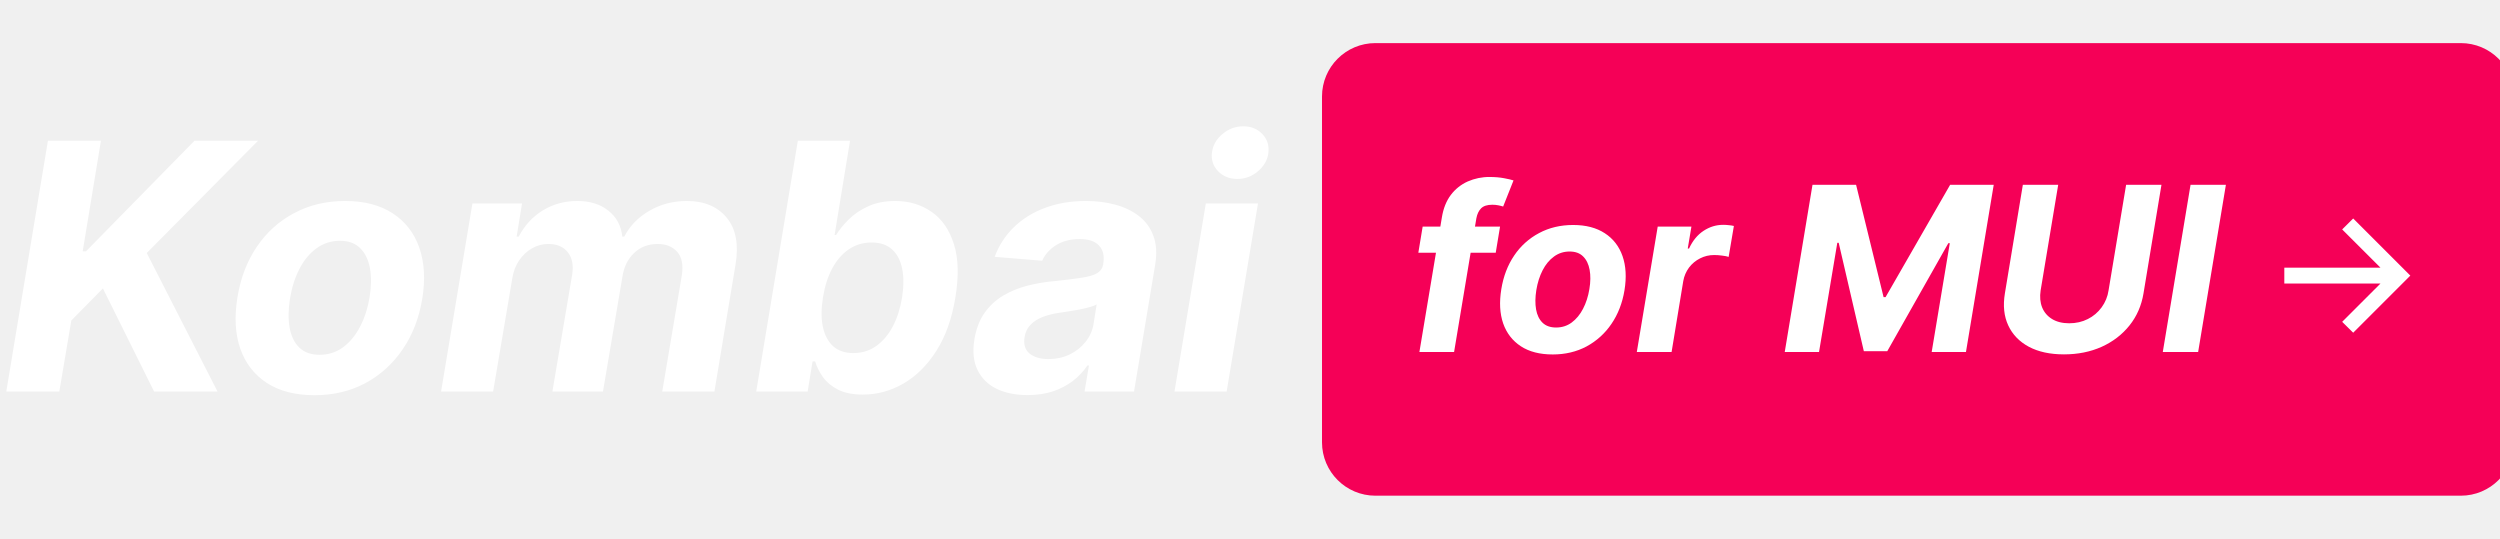
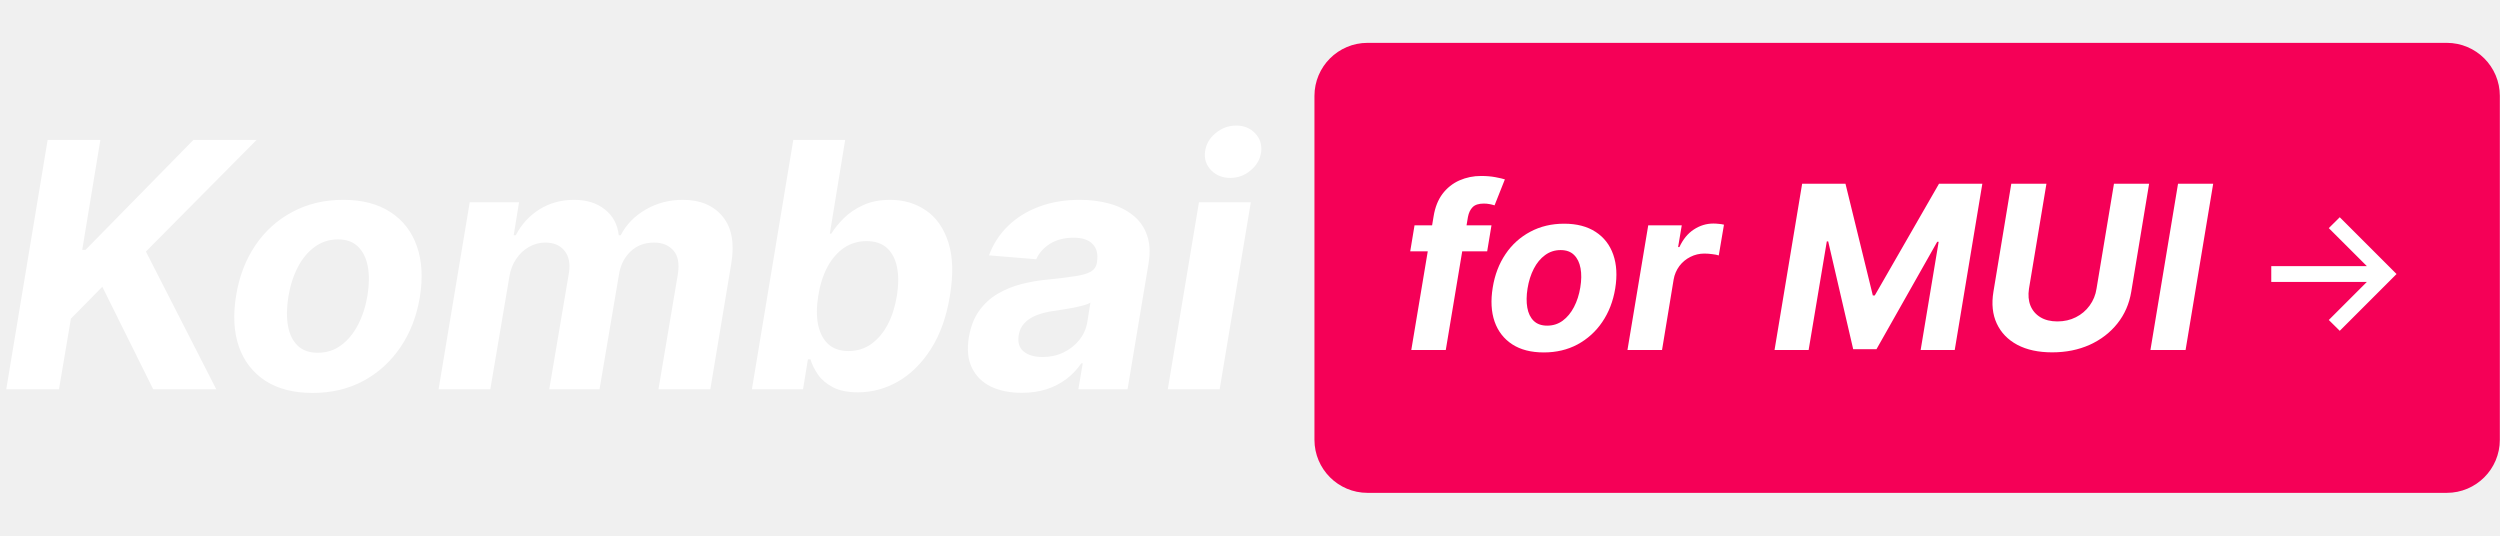
- <svg xmlns="http://www.w3.org/2000/svg" width="348" height="75" fill="none">
+ <svg xmlns="http://www.w3.org/2000/svg" width="350" height="75" fill="none">
  <path fill="#fff" d="m.875 54.5 5.796-34.91h7.38l-2.54 15.393h.461l15.102-15.392h8.847L20.427 35.22 30.279 54.5h-8.83l-7.125-14.352-4.397 4.466-1.67 9.886H.874Zm42.9.511c-2.67 0-4.881-.568-6.631-1.704-1.75-1.148-2.983-2.739-3.699-4.773-.705-2.045-.835-4.426-.392-7.142.432-2.682 1.33-5.028 2.693-7.04 1.364-2.011 3.097-3.574 5.199-4.687 2.102-1.125 4.472-1.688 7.108-1.688 2.66 0 4.864.574 6.614 1.722 1.75 1.136 2.983 2.727 3.698 4.773.716 2.045.853 4.426.41 7.142-.444 2.67-1.353 5.011-2.728 7.022-1.375 2.012-3.108 3.58-5.199 4.705-2.09 1.114-4.448 1.67-7.073 1.67Zm.715-5.625c1.228 0 2.313-.346 3.256-1.04.955-.704 1.744-1.658 2.37-2.863.636-1.216 1.079-2.591 1.329-4.125.25-1.511.267-2.852.051-4.023-.216-1.182-.67-2.113-1.364-2.795-.681-.682-1.619-1.023-2.812-1.023-1.227 0-2.318.352-3.273 1.057-.954.693-1.744 1.648-2.369 2.864-.625 1.215-1.063 2.596-1.313 4.142-.238 1.5-.255 2.84-.05 4.022.204 1.17.653 2.097 1.346 2.779.693.67 1.636 1.005 2.83 1.005ZM61.4 54.5l4.363-26.182h6.904l-.75 4.62h.29c.795-1.535 1.903-2.745 3.323-3.631 1.432-.886 3.04-1.33 4.824-1.33 1.773 0 3.216.45 4.33 1.347 1.125.886 1.772 2.09 1.943 3.613h.273c.772-1.5 1.937-2.698 3.494-3.596 1.557-.91 3.295-1.364 5.216-1.364 2.42 0 4.272.779 5.557 2.335 1.284 1.557 1.687 3.75 1.21 6.58L99.445 54.5h-7.261l2.727-16.176c.216-1.466 0-2.557-.648-3.273-.648-.727-1.55-1.09-2.71-1.09-1.318 0-2.415.42-3.29 1.26-.875.83-1.415 1.927-1.62 3.29L83.934 54.5h-7.04l2.762-16.33c.193-1.295-.017-2.318-.63-3.068-.603-.761-1.506-1.142-2.71-1.142-.796 0-1.552.205-2.268.614-.704.398-1.3.96-1.79 1.687-.488.716-.806 1.557-.954 2.523L68.643 54.5H61.4Zm43.866 0 5.795-34.91h7.262l-2.148 13.126h.205c.431-.705 1.011-1.42 1.738-2.148.739-.739 1.642-1.352 2.711-1.84 1.068-.5 2.335-.75 3.801-.75 1.909 0 3.585.5 5.028 1.5 1.443.988 2.483 2.482 3.119 4.482.637 1.989.705 4.483.205 7.483-.477 2.92-1.358 5.387-2.642 7.398-1.273 2-2.801 3.517-4.585 4.551-1.773 1.023-3.654 1.534-5.642 1.534-1.409 0-2.569-.233-3.478-.699-.897-.466-1.596-1.05-2.096-1.755-.5-.716-.858-1.438-1.074-2.165h-.358l-.682 4.193h-7.159Zm9.29-13.09c-.25 1.556-.256 2.914-.017 4.073.25 1.159.727 2.063 1.432 2.71.715.637 1.653.955 2.812.955 1.193 0 2.25-.324 3.171-.972.931-.659 1.704-1.568 2.318-2.727.613-1.17 1.045-2.517 1.295-4.04.239-1.511.244-2.84.017-3.989-.227-1.147-.693-2.045-1.398-2.693-.704-.647-1.659-.971-2.863-.971-1.171 0-2.222.312-3.154.937-.92.625-1.693 1.512-2.318 2.66-.613 1.147-1.045 2.5-1.295 4.056Zm28.487 13.584c-1.659 0-3.097-.29-4.312-.869-1.205-.59-2.091-1.466-2.66-2.625-.568-1.16-.71-2.597-.426-4.313.25-1.454.722-2.67 1.415-3.647a8.449 8.449 0 0 1 2.574-2.387 12.8 12.8 0 0 1 3.358-1.38 23.502 23.502 0 0 1 3.835-.648 78.882 78.882 0 0 0 3.716-.46c.966-.148 1.688-.358 2.165-.63.477-.285.767-.705.869-1.262v-.103c.171-1.068-.028-1.897-.596-2.488-.557-.602-1.449-.904-2.677-.904-1.295 0-2.397.285-3.306.853-.898.568-1.54 1.29-1.927 2.164l-6.613-.545a11.028 11.028 0 0 1 2.676-4.125c1.204-1.17 2.653-2.068 4.347-2.693 1.693-.636 3.59-.955 5.693-.955 1.454 0 2.812.17 4.074.512 1.272.34 2.369.869 3.289 1.585a5.988 5.988 0 0 1 2.012 2.761c.42 1.114.505 2.45.255 4.006L157.856 54.5h-6.887l.614-3.63h-.205a9.46 9.46 0 0 1-2.045 2.164 9.628 9.628 0 0 1-2.779 1.449c-1.045.34-2.216.511-3.511.511Zm2.915-5.011c1.057 0 2.028-.21 2.915-.63.897-.433 1.636-1.012 2.215-1.74a5.283 5.283 0 0 0 1.125-2.471l.444-2.778c-.228.147-.557.278-.989.392-.42.113-.881.221-1.381.324-.488.09-.983.176-1.483.255-.5.068-.948.137-1.346.205-.875.125-1.659.324-2.352.596-.694.273-1.256.642-1.688 1.108-.432.455-.699 1.023-.801 1.705-.159.989.074 1.744.699 2.267.636.511 1.517.767 2.642.767Zm17.531 4.517 4.364-26.182h7.261L170.75 54.5h-7.261Zm8.744-29.59c-1.079 0-1.971-.359-2.676-1.075-.693-.727-.977-1.59-.852-2.59.125-1.023.614-1.887 1.466-2.592.852-.715 1.818-1.073 2.898-1.073 1.079 0 1.96.358 2.642 1.073.681.705.966 1.569.852 2.591-.114 1-.597 1.864-1.449 2.591-.841.716-1.801 1.074-2.881 1.074Z" />
  <rect width="165.954" height="63" x="184.023" y="6" fill="#F50057" rx="7.431" />
  <path fill="#fff" d="m208.807 31.546-.602 3.636h-10.773l.602-3.637h10.773ZM197.58 49l3.125-18.716c.204-1.265.621-2.314 1.25-3.148a6.004 6.004 0 0 1 2.352-1.875 7.43 7.43 0 0 1 3.046-.625c.742 0 1.413.057 2.011.17.606.114 1.045.217 1.318.308l-1.443 3.636a5.707 5.707 0 0 0-.67-.17 4.295 4.295 0 0 0-.841-.08c-.705 0-1.224.167-1.557.5-.326.326-.546.784-.659 1.375L202.409 49h-4.829Zm18.548.34c-1.78 0-3.254-.378-4.42-1.136-1.167-.765-1.989-1.825-2.466-3.181-.47-1.364-.557-2.951-.261-4.762.287-1.788.886-3.352 1.795-4.693a9.517 9.517 0 0 1 3.466-3.125c1.401-.75 2.981-1.125 4.739-1.125 1.772 0 3.242.383 4.409 1.148 1.166.758 1.988 1.818 2.466 3.182.477 1.363.568 2.95.272 4.761-.295 1.78-.901 3.341-1.818 4.682a9.748 9.748 0 0 1-3.466 3.136c-1.394.743-2.966 1.114-4.716 1.114Zm.478-3.75c.818 0 1.541-.23 2.17-.692.636-.47 1.163-1.106 1.58-1.91.424-.81.719-1.727.886-2.75.167-1.007.178-1.9.034-2.681-.144-.788-.447-1.41-.909-1.864-.455-.454-1.08-.682-1.875-.682-.818 0-1.546.235-2.182.705-.636.462-1.163 1.098-1.579 1.909-.417.81-.709 1.731-.875 2.761-.16 1-.171 1.894-.035 2.682.137.78.436 1.398.898 1.852.462.447 1.091.67 1.887.67ZM227.844 49l2.909-17.454h4.693l-.511 3.045h.182c.5-1.083 1.17-1.902 2.011-2.455.849-.56 1.762-.84 2.739-.84.242 0 .496.015.761.045.273.023.515.06.728.113l-.728 4.307c-.212-.075-.515-.136-.909-.181a8.12 8.12 0 0 0-1.102-.08c-.705 0-1.36.155-1.966.466a4.368 4.368 0 0 0-1.534 1.273 4.404 4.404 0 0 0-.807 1.886L232.685 49h-4.841Zm24.455-23.273h6.068l3.829 15.637h.273l8.989-15.637h6.068L273.662 49h-4.772l2.522-15.148h-.204l-8.5 15.034h-3.262l-3.5-15.09h-.193L253.208 49h-4.773l3.864-23.273Zm43.656 0h4.92l-2.5 15.114c-.28 1.697-.928 3.182-1.943 4.454-1.015 1.273-2.307 2.266-3.875 2.978-1.568.704-3.318 1.056-5.25 1.056s-3.56-.352-4.886-1.056c-1.326-.712-2.284-1.705-2.875-2.978-.591-1.272-.746-2.757-.466-4.454l2.5-15.114h4.92l-2.443 14.693c-.136.887-.068 1.675.205 2.364.28.69.742 1.231 1.386 1.625.644.394 1.44.591 2.386.591.955 0 1.819-.197 2.591-.59a5.26 5.26 0 0 0 1.921-1.626 5.29 5.29 0 0 0 .966-2.364l2.443-14.693Zm13.889 0L305.981 49h-4.921l3.864-23.273h4.92ZM327.565 46.315l-1.534-1.517 5.327-5.326h-13.381v-2.216h13.381l-5.327-5.319 1.534-1.525 7.952 7.952-7.952 7.951Z" />
</svg>
